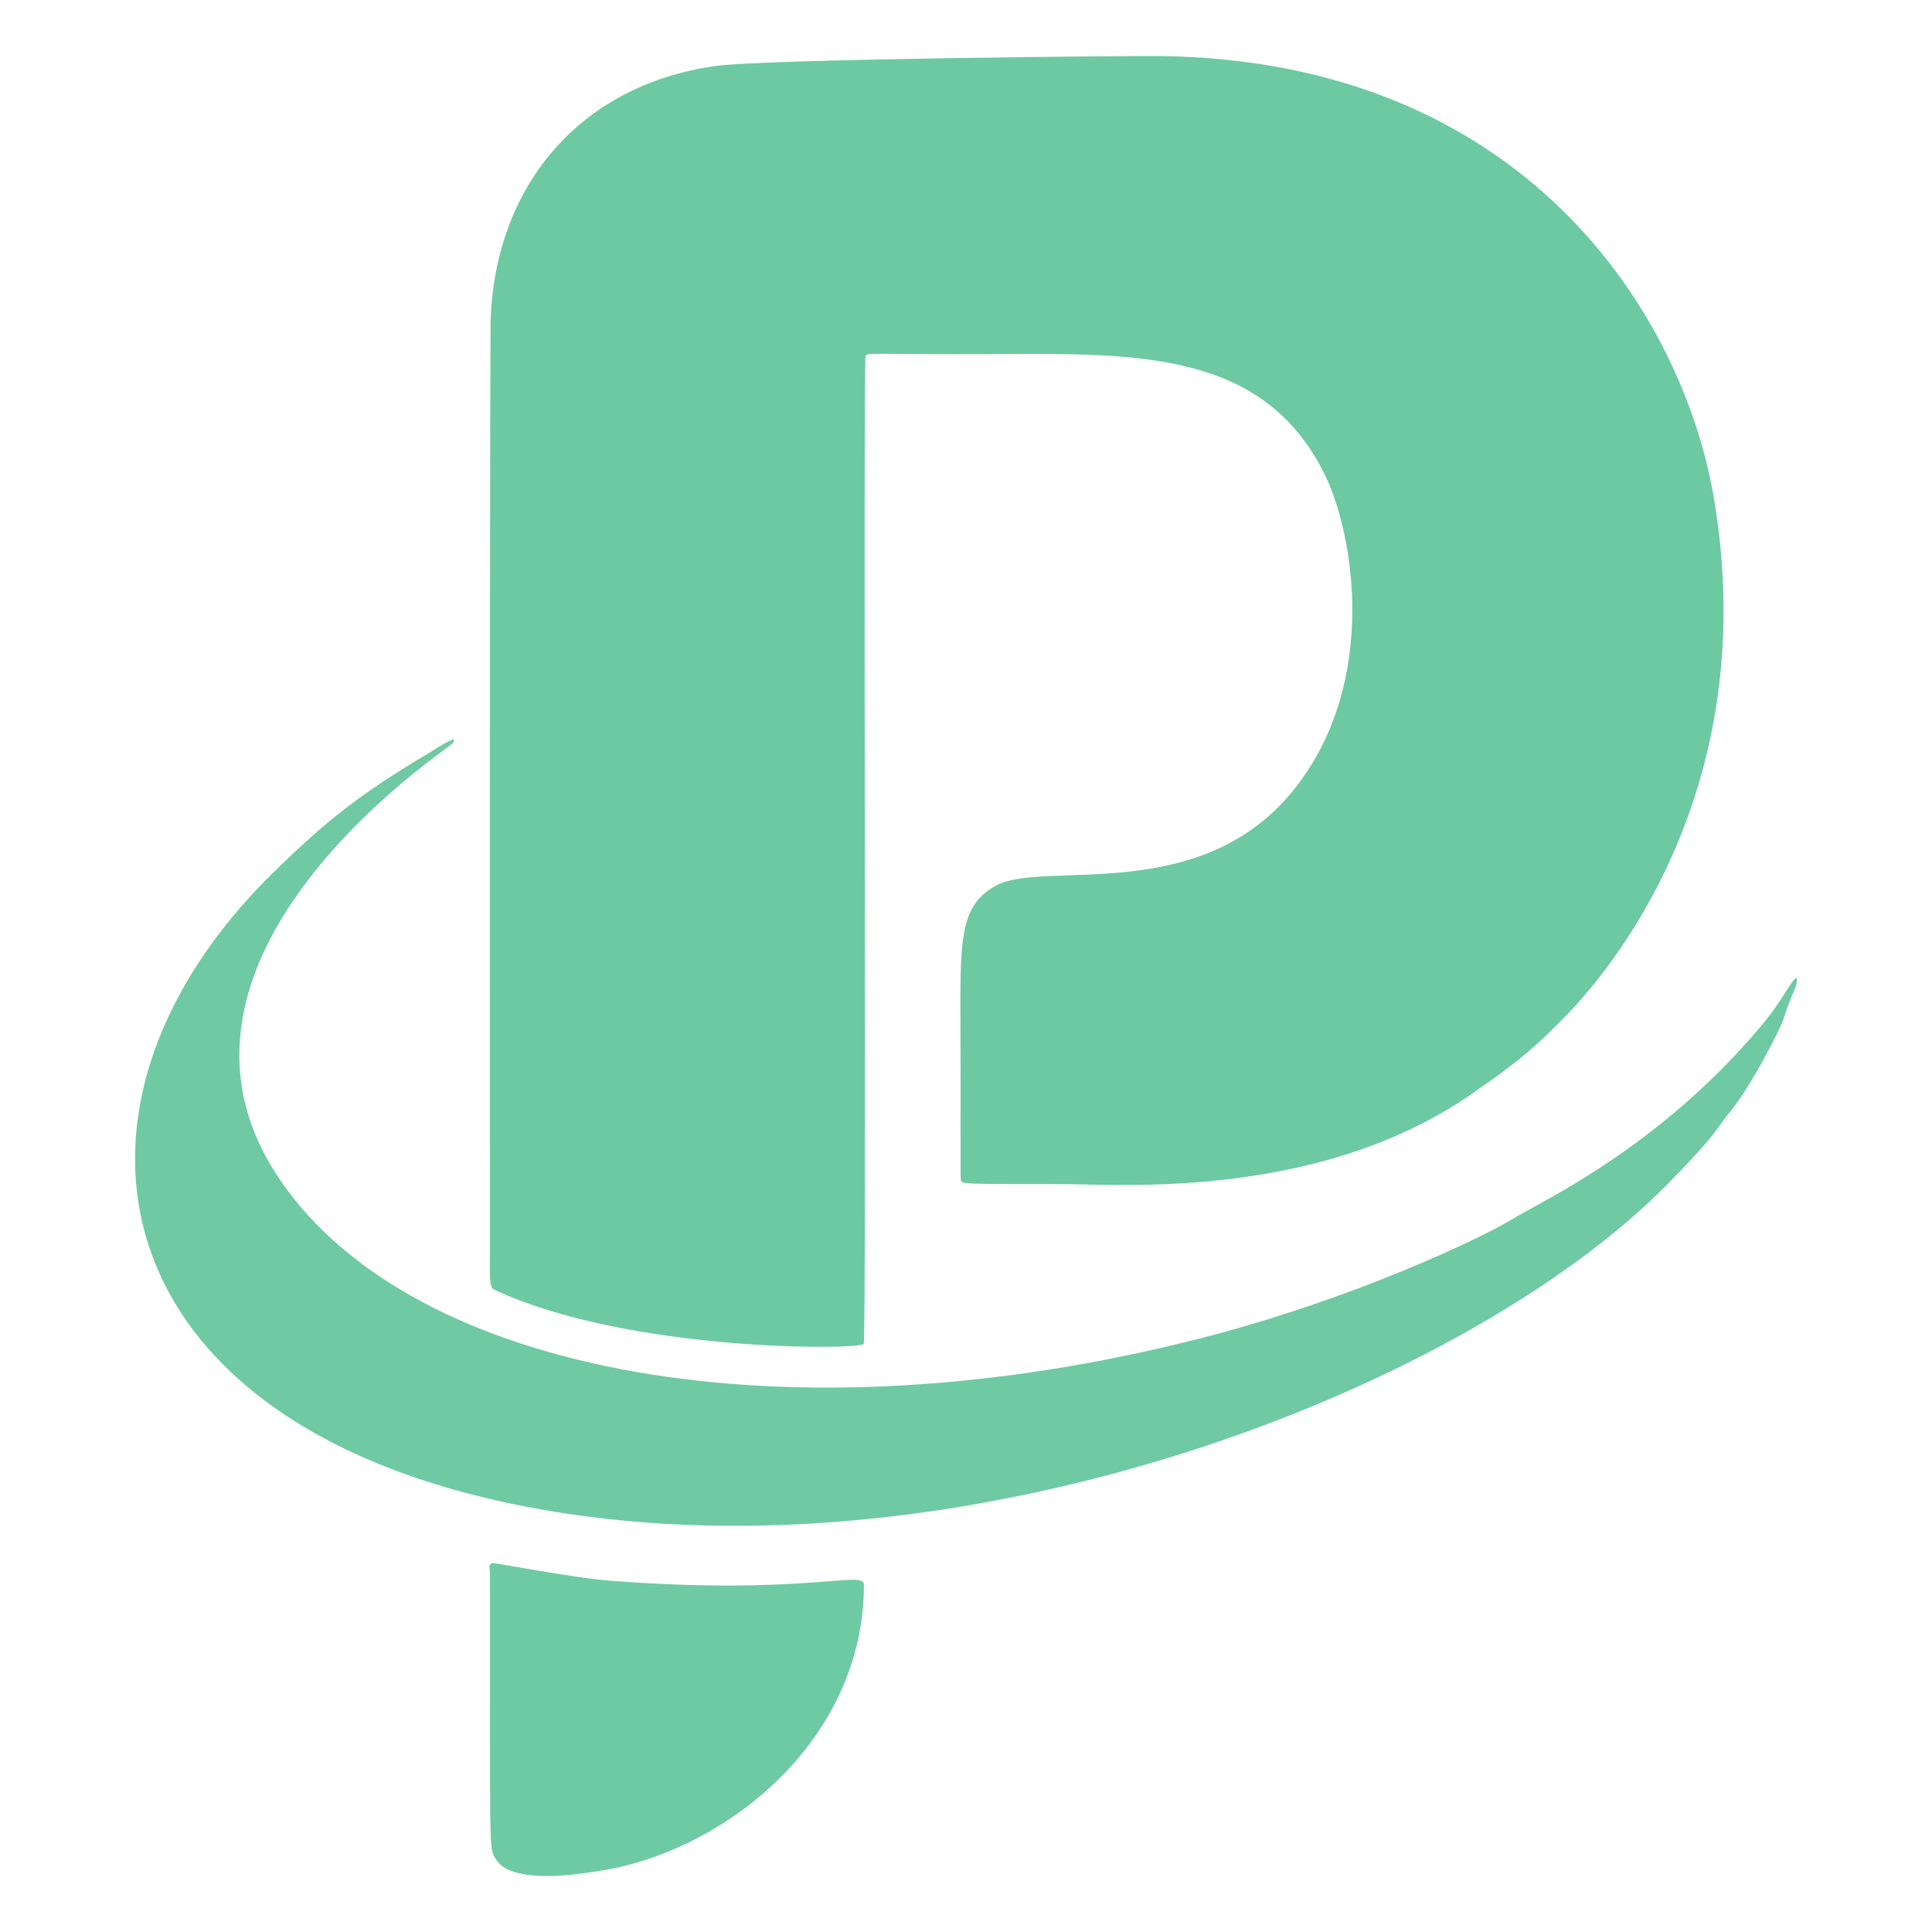
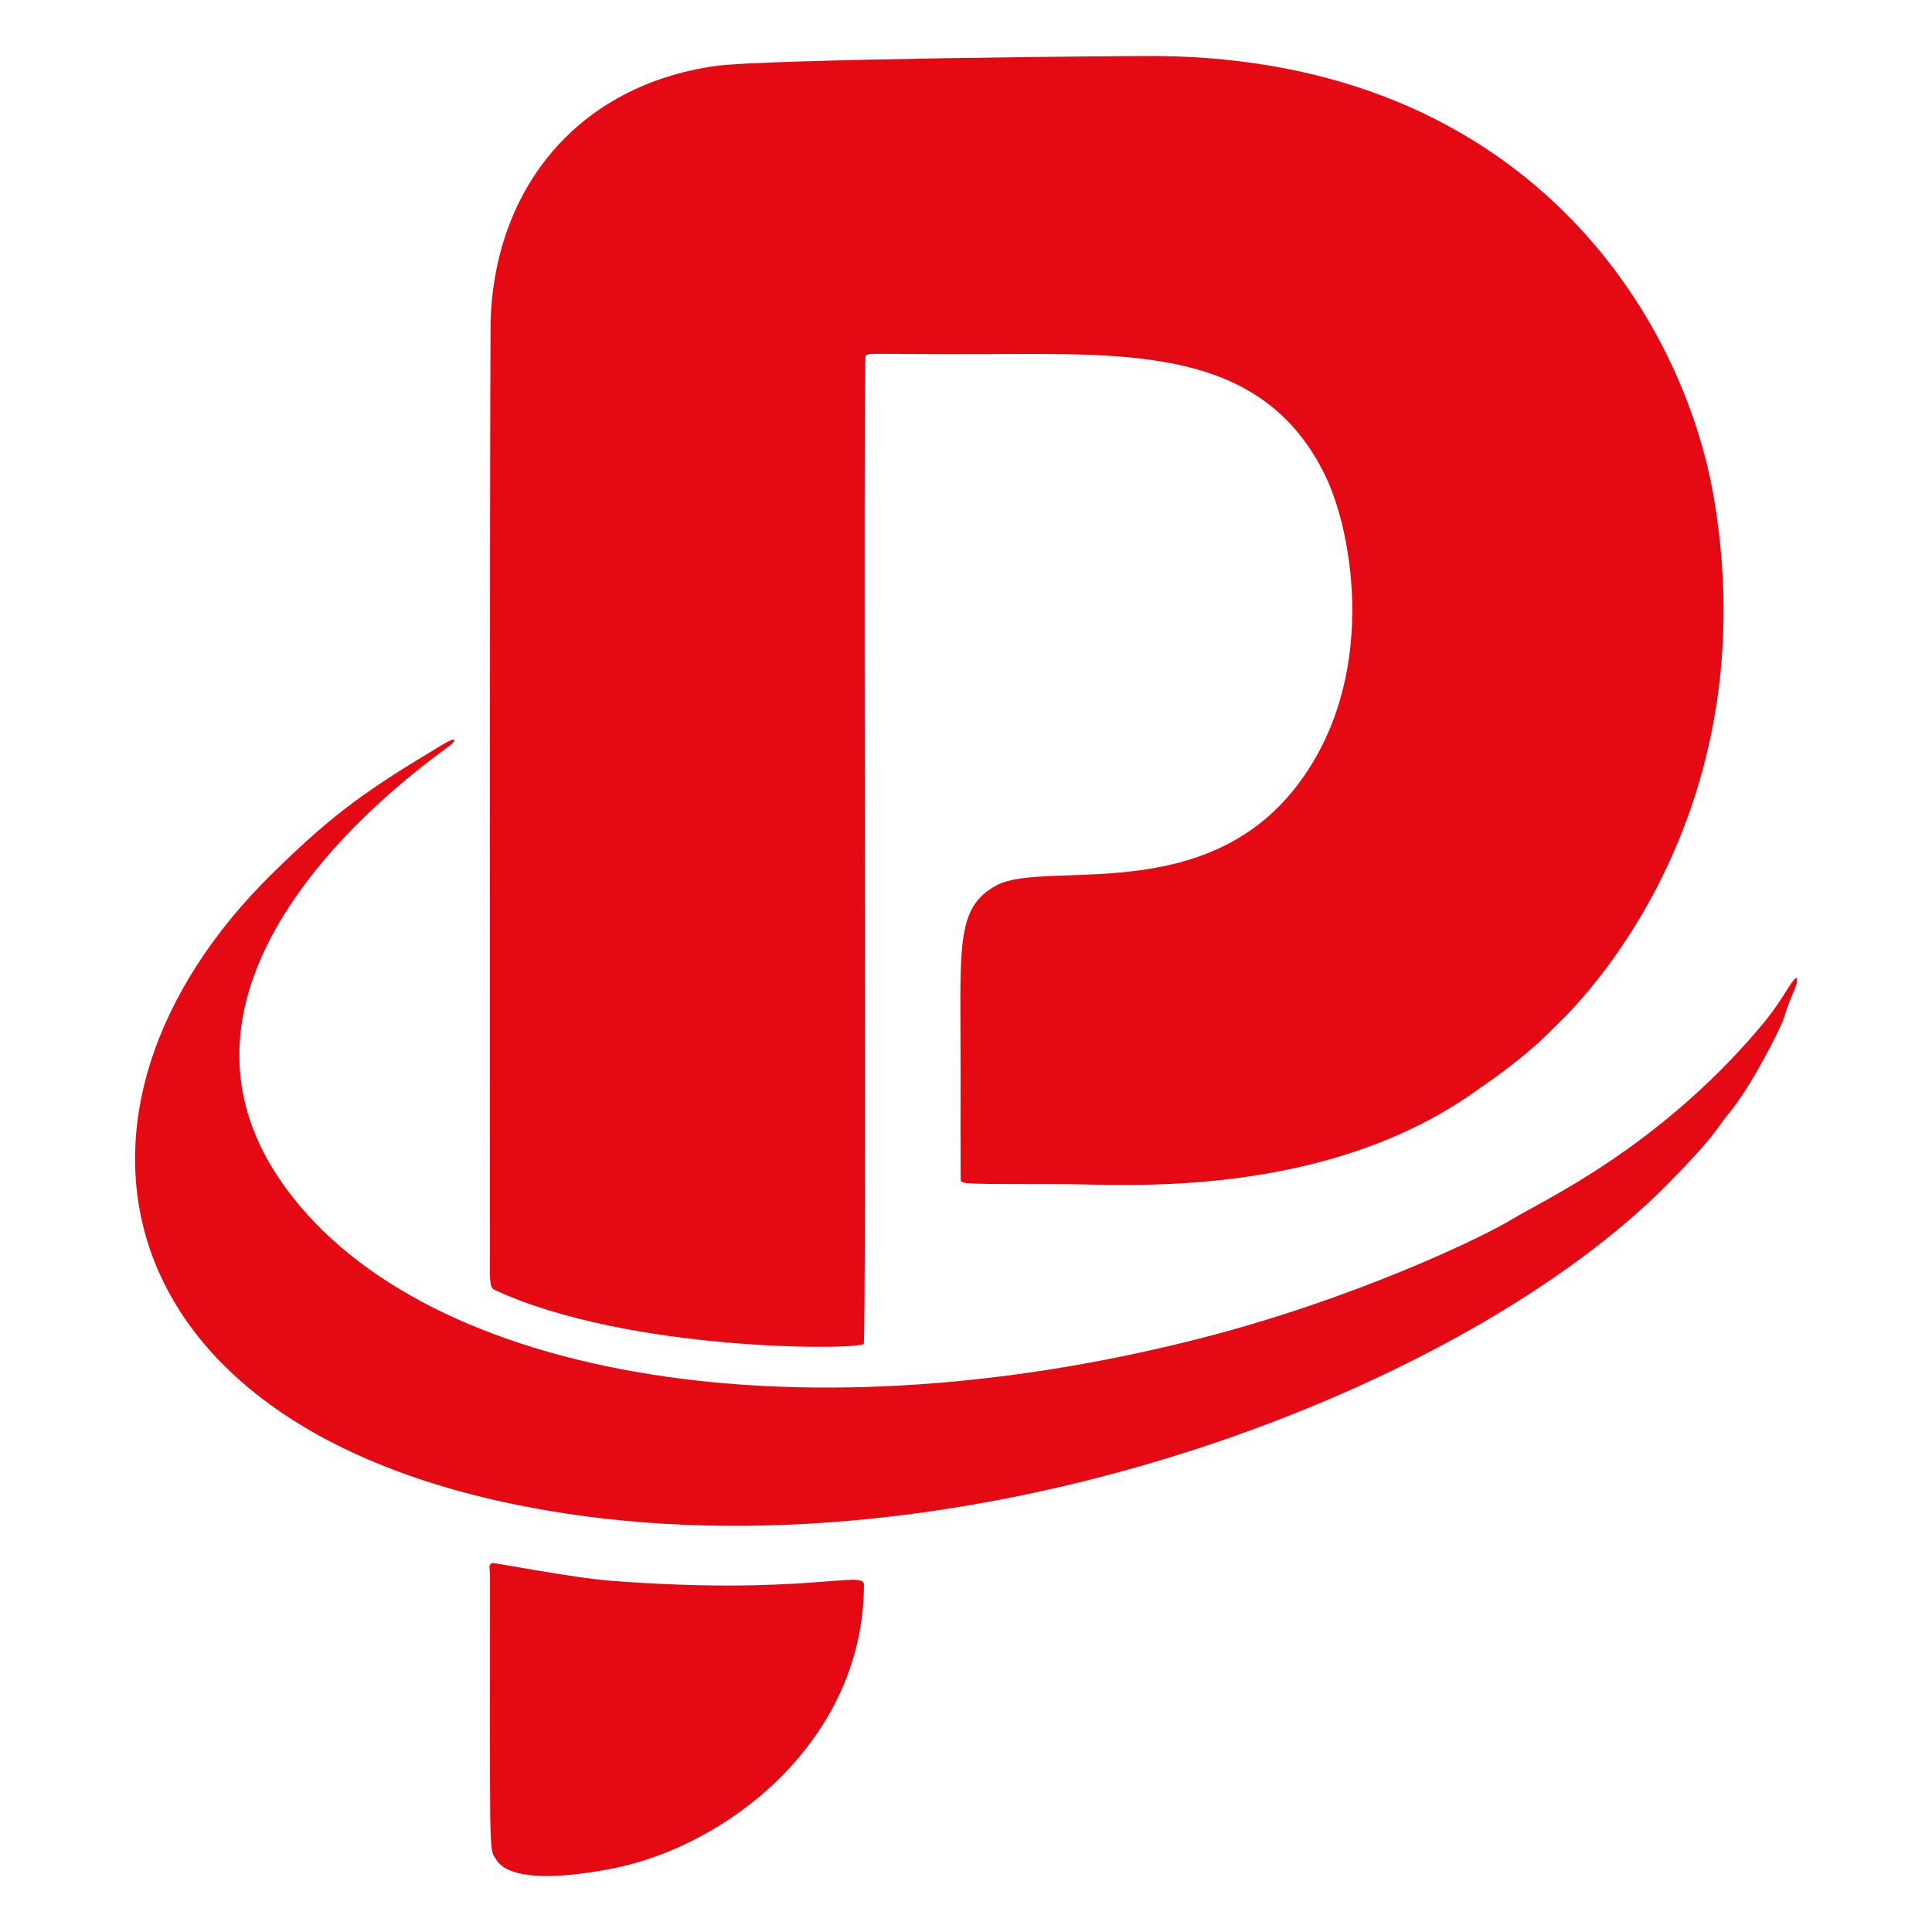
<svg xmlns="http://www.w3.org/2000/svg" width="100%" height="100%" viewBox="0 0 1024 1024" version="1.1" xml:space="preserve" style="fill-rule:evenodd;clip-rule:evenodd;stroke-linejoin:round;stroke-miterlimit:2;">
  <g id="Background" transform="matrix(1.298937,0,0,1.298937,-134.9336,-138.9604)">
-     <path d="M304.049,238.491C305.561,183.691 339.664,141.946 395.57,133.942C416.191,130.989 565.477,129.727 576.494,129.84C725.887,131.377 790.959,235.281 803.456,311.507C825.717,447.278 740.628,523.571 738.647,525.636C725.668,539.165 709.239,549.877 707.788,550.937C645.115,596.72 561.816,590.209 538.5,590.157C497.155,590.063 496.254,590.287 495.909,588.43C495.767,587.667 495.825,548.017 495.83,544.503C495.904,493.689 493.439,477.482 510.396,468.289C530.022,457.65 594.689,477.332 632.902,427.828C666.608,384.162 655.949,324.562 644.786,301.367C619.56,248.949 566.066,251.271 506.5,251.465C458.683,251.62 458.164,250.751 457.089,252.228C456.043,253.664 457.533,653.896 456.296,655.345C454.145,657.863 360.299,658.709 305.618,633.274C303.374,632.23 303.813,628.152 303.808,617.499C303.793,587.178 303.662,316.539 304.049,238.491Z" style="fill:rgb(109,201,162);" />
-     <path d="M837.059,505.851C837.416,510.093 835.593,510.181 831.704,522.582C830.331,526.96 818.103,550.772 809.77,560.71C803.963,567.635 805.332,568.786 784.767,589.717C702.376,673.577 503.886,749.969 335.468,724.66C143.076,695.747 116.136,560.273 215.233,463.168C237.142,441.699 250.431,431.21 279.643,413.752C281.098,412.882 292.414,405.448 288.394,410.458C286.804,412.44 156.613,497.54 217.971,588.146C272.262,668.317 425.933,695.91 593.416,653.148C656.142,637.133 708.938,611.901 721.732,603.998C732.809,597.156 780.18,575.73 822.062,526.13C832.152,514.181 834.189,507.495 837.059,505.851Z" style="fill:rgb(111,202,163);" />
-     <path d="M303.831,750.505C303.889,746.386 302.877,745.868 304.632,744.767C305.138,744.45 337.172,750.784 353.531,752.03C431.784,757.985 456.409,747.586 456.406,753.504C456.369,817.072 400.67,860.7 352.539,869.67C310.732,877.462 307.041,866.639 305.974,865.162C303.319,861.486 303.873,860.988 303.831,750.505Z" style="fill:rgb(110,202,163);" />
+     <path d="M304.049,238.491C305.561,183.691 339.664,141.946 395.57,133.942C416.191,130.989 565.477,129.727 576.494,129.84C725.887,131.377 790.959,235.281 803.456,311.507C825.717,447.278 740.628,523.571 738.647,525.636C725.668,539.165 709.239,549.877 707.788,550.937C645.115,596.72 561.816,590.209 538.5,590.157C497.155,590.063 496.254,590.287 495.909,588.43C495.767,587.667 495.825,548.017 495.83,544.503C495.904,493.689 493.439,477.482 510.396,468.289C530.022,457.65 594.689,477.332 632.902,427.828C666.608,384.162 655.949,324.562 644.786,301.367C619.56,248.949 566.066,251.271 506.5,251.465C458.683,251.62 458.164,250.751 457.089,252.228C456.043,253.664 457.533,653.896 456.296,655.345C454.145,657.863 360.299,658.709 305.618,633.274C303.374,632.23 303.813,628.152 303.808,617.499C303.793,587.178 303.662,316.539 304.049,238.491Z" style="fill:#e50914;" />
+     <path d="M837.059,505.851C837.416,510.093 835.593,510.181 831.704,522.582C830.331,526.96 818.103,550.772 809.77,560.71C803.963,567.635 805.332,568.786 784.767,589.717C702.376,673.577 503.886,749.969 335.468,724.66C143.076,695.747 116.136,560.273 215.233,463.168C237.142,441.699 250.431,431.21 279.643,413.752C281.098,412.882 292.414,405.448 288.394,410.458C286.804,412.44 156.613,497.54 217.971,588.146C272.262,668.317 425.933,695.91 593.416,653.148C656.142,637.133 708.938,611.901 721.732,603.998C732.809,597.156 780.18,575.73 822.062,526.13C832.152,514.181 834.189,507.495 837.059,505.851Z" style="fill:#e50914;" />
+     <path d="M303.831,750.505C303.889,746.386 302.877,745.868 304.632,744.767C305.138,744.45 337.172,750.784 353.531,752.03C431.784,757.985 456.409,747.586 456.406,753.504C456.369,817.072 400.67,860.7 352.539,869.67C310.732,877.462 307.041,866.639 305.974,865.162C303.319,861.486 303.873,860.988 303.831,750.505Z" style="fill:#e50914;" />
  </g>
</svg>
